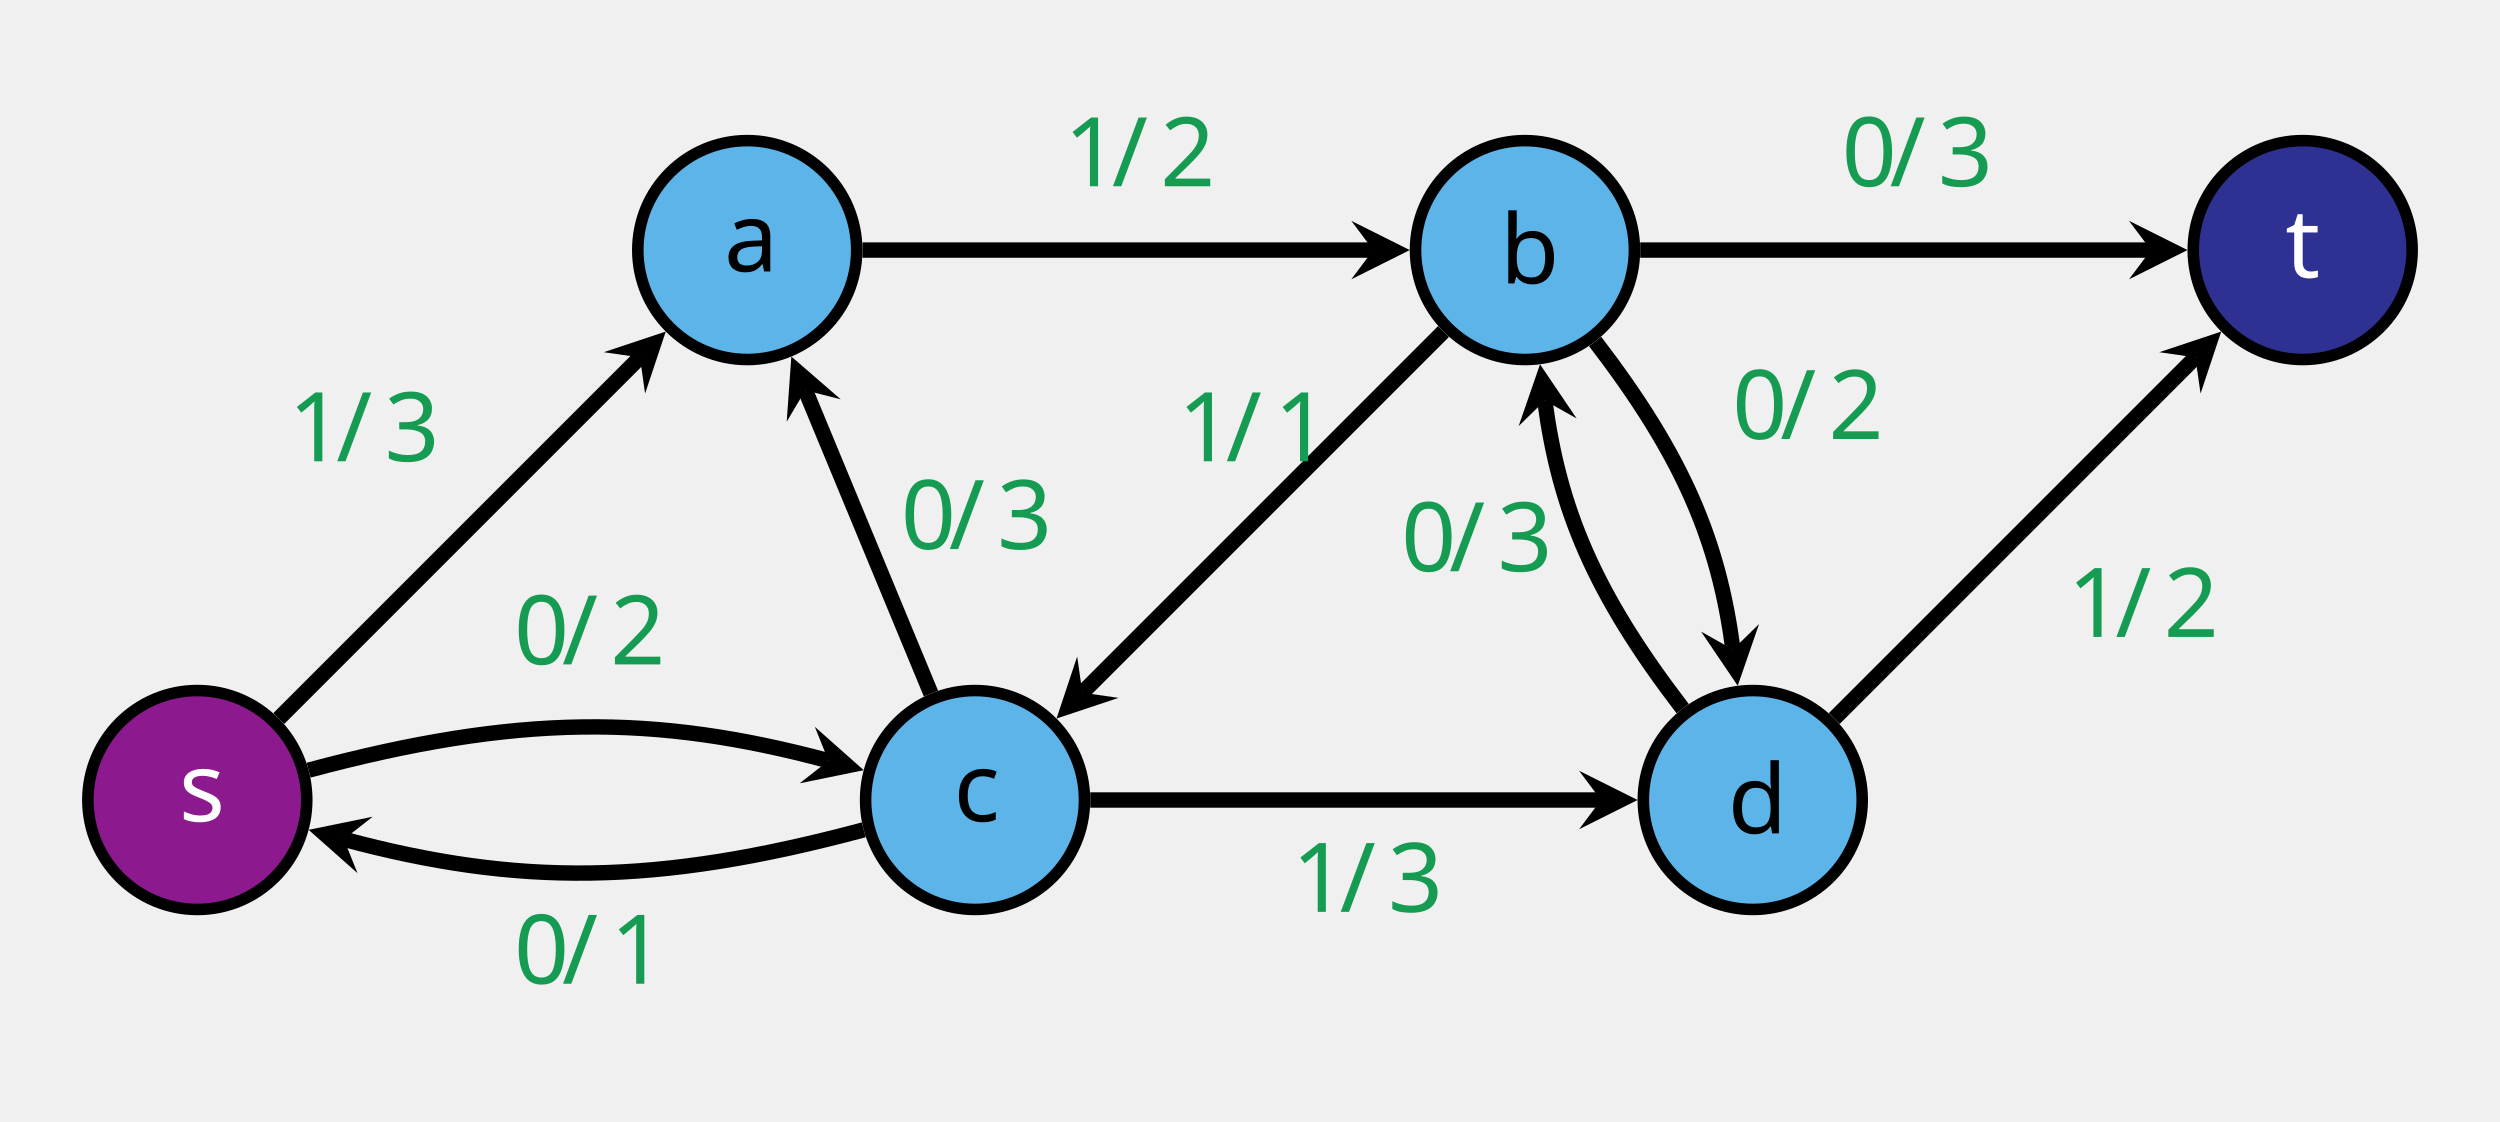
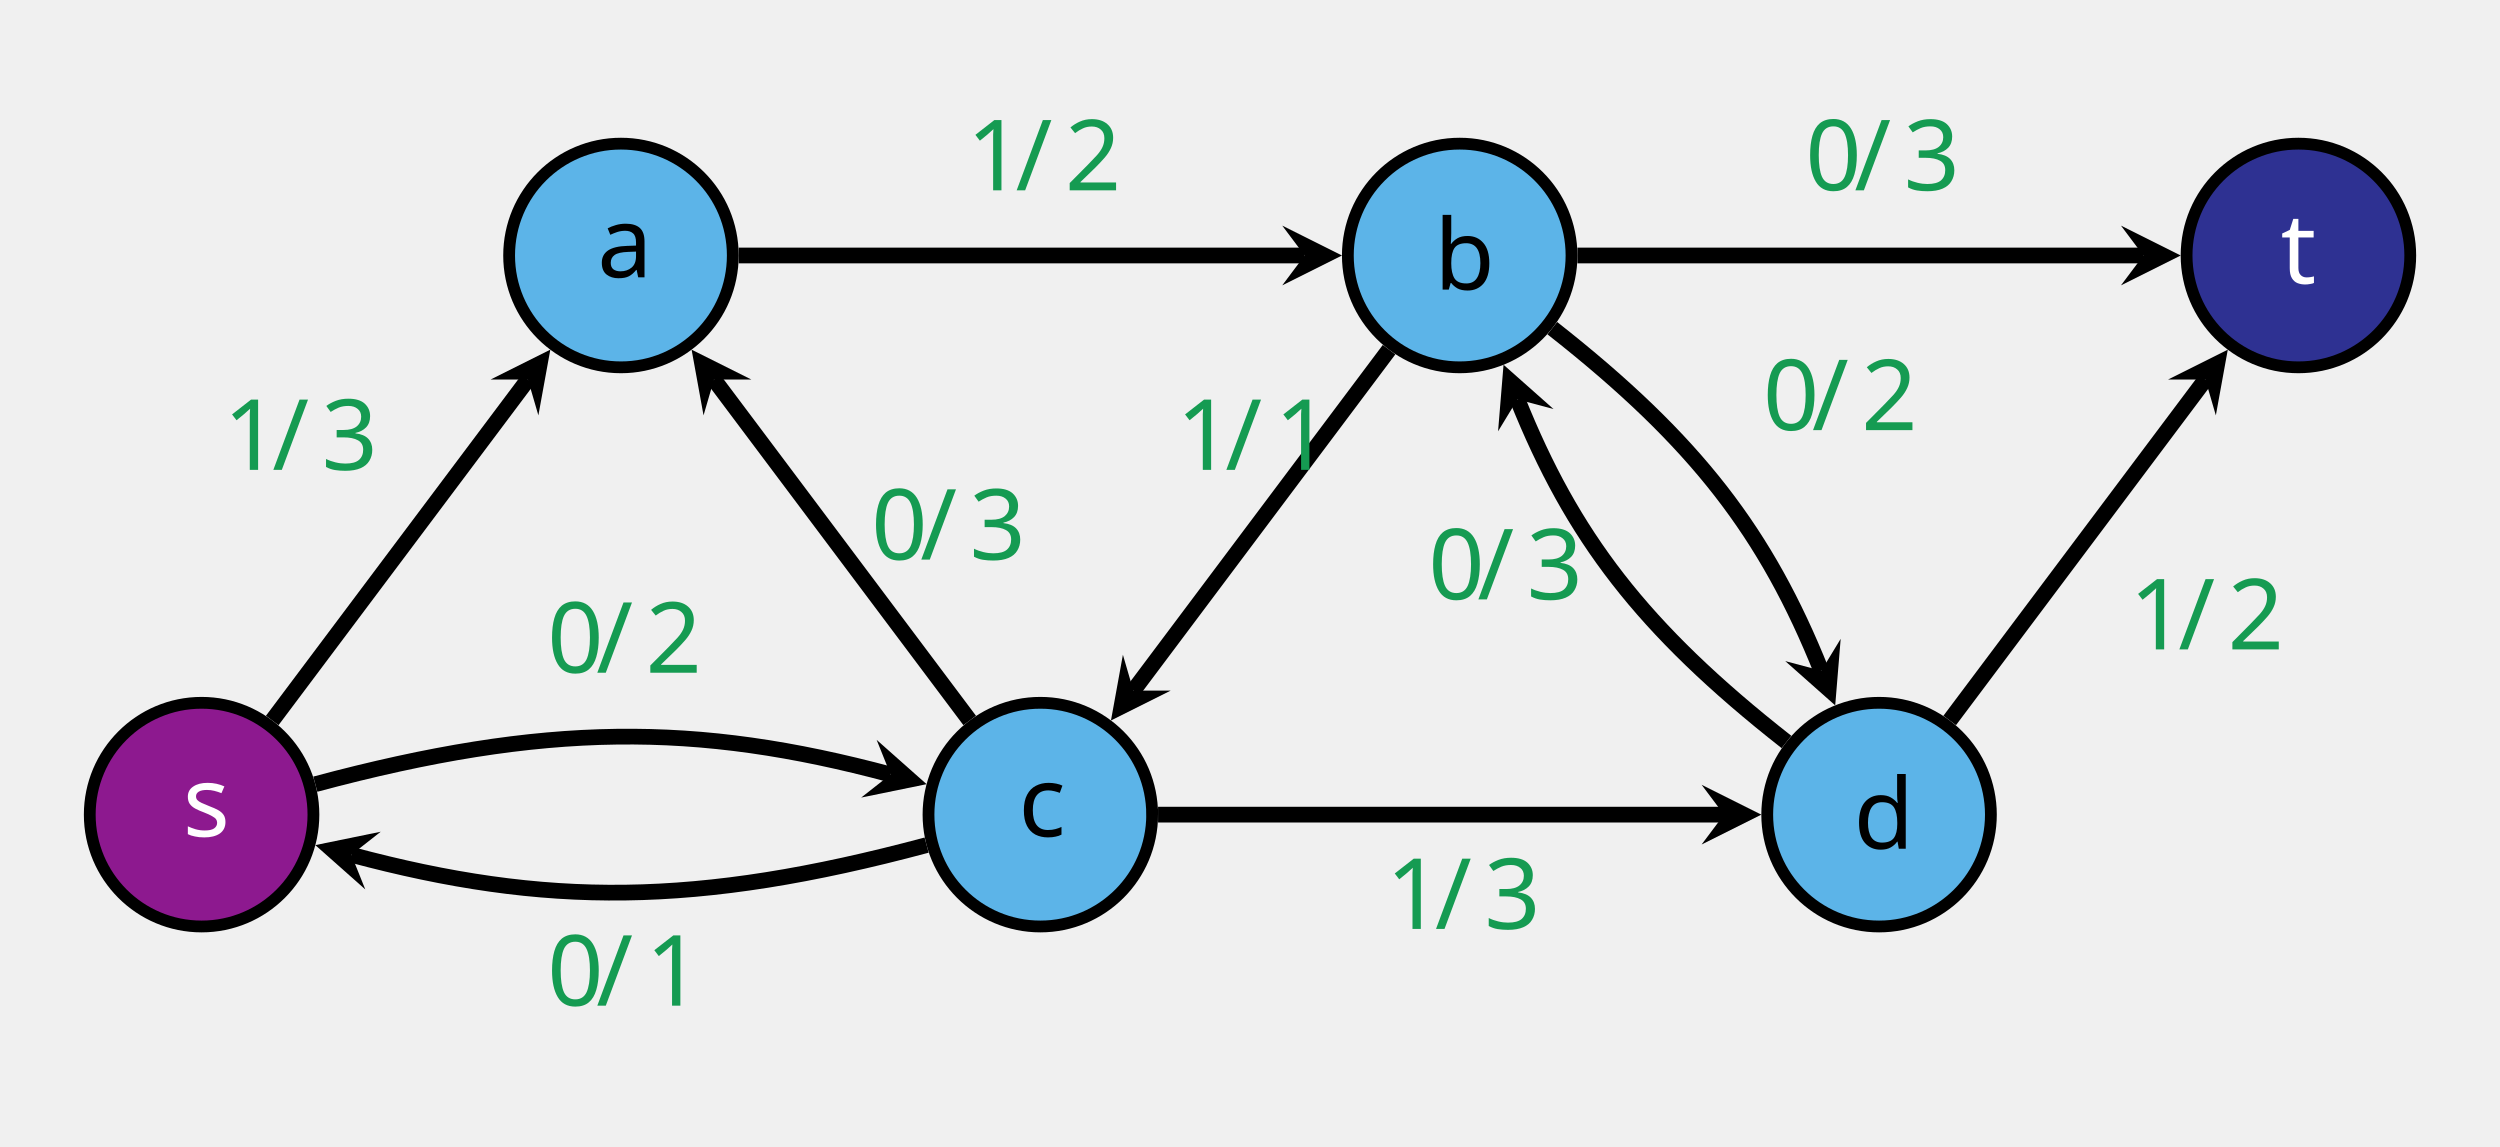
- <svg xmlns="http://www.w3.org/2000/svg" version="1.1" id="svg2" width="345.307" height="154.96" viewBox="0 0 345.307 154.96">
+ <svg xmlns="http://www.w3.org/2000/svg" version="1.1" id="svg2" width="337.972" height="155.044" viewBox="0 0 337.972 155.044">
  <defs id="defs6" />
-   <g id="g8" transform="matrix(1.333333,0,0,-1.333333,0,154.96)">
-     <g id="g10" transform="translate(77.409,90.315)">
+   <g id="g8" transform="matrix(1.333333,0,0,-1.333333,0,155.044)">
+     <g id="g10" transform="translate(20.44,33.685)">
      <g id="g12">
        <g id="g14">
          <g id="g16">
            <g id="g18">
-               <path d="M 11.339,0 C 11.339,6.262 6.262,11.339 0,11.339 -6.262,11.339 -11.339,6.262 -11.339,0 c 0,-6.262 5.076,-11.339 11.339,-11.339 6.262,0 11.339,5.076 11.339,11.339 z" style="fill:#5cb4e8;fill-opacity:1;fill-rule:nonzero;stroke:#000000;stroke-width:1.196;stroke-linecap:butt;stroke-linejoin:miter;stroke-miterlimit:10;stroke-dasharray:none;stroke-opacity:1" id="path20" />
-             </g>
-             <g id="g22" transform="translate(-2.394,-2.214)">
+               <path d="m 53.859,56.694 c 0,6.262 -5.076,11.339 -11.339,11.339 -6.262,0 -11.339,-5.076 -11.339,-11.339 0,-6.262 5.076,-11.339 11.339,-11.339 6.262,0 11.339,5.076 11.339,11.339 z" style="fill:#5cb4e8;fill-opacity:1;fill-rule:nonzero;stroke:#000000;stroke-width:1.196;stroke-linecap:butt;stroke-linejoin:miter;stroke-miterlimit:10;stroke-dasharray:none;stroke-opacity:1" id="path20" />
+             </g>
+             <g id="g22" transform="translate(40.126,54.479)">
              <g id="g24">
-                 <g id="g26" transform="translate(-75.015,-88.101)">
-                   <text xml:space="preserve" transform="matrix(1,0,0,-1,75.015,88.101)" style="font-variant:normal;font-weight:normal;font-size:9.963px;font-family:CMSS10;-inkscape-font-specification:CMSS10;writing-mode:lr-tb;fill:#000000;fill-opacity:1;fill-rule:nonzero;stroke:none" id="text30">
+                 <g id="g26" transform="translate(-60.566,-88.164)">
+                   <text xml:space="preserve" transform="matrix(1,0,0,-1,60.566,88.164)" style="font-variant:normal;font-weight:normal;font-size:9.963px;font-family:CMSS10;-inkscape-font-specification:CMSS10;writing-mode:lr-tb;fill:#000000;fill-opacity:1;fill-rule:nonzero;stroke:none" id="text30">
                    <tspan x="0" y="0" id="tspan28">a</tspan>
                  </text>
-                   <g id="g32" transform="translate(75.015,88.101)" />
-                 </g>
-               </g>
-               <g id="g34" transform="translate(2.394,2.214)" />
+                   <g id="g32" transform="translate(60.566,88.164)" />
+                 </g>
+               </g>
+               <g id="g34" transform="translate(-40.126,-54.479)" />
            </g>
          </g>
          <g id="g36">
            <g id="g38">
-               <path d="m 91.905,0 c 0,6.262 -5.076,11.339 -11.339,11.339 -6.262,0 -11.339,-5.076 -11.339,-11.339 0,-6.262 5.076,-11.339 11.339,-11.339 6.262,0 11.339,5.076 11.339,11.339 z" style="fill:#5cb4e8;fill-opacity:1;fill-rule:nonzero;stroke:#000000;stroke-width:1.196;stroke-linecap:butt;stroke-linejoin:miter;stroke-miterlimit:10;stroke-dasharray:none;stroke-opacity:1" id="path40" />
-             </g>
-             <g id="g42" transform="translate(77.992,-3.459)">
+               <path d="m 138.899,56.694 c 0,6.262 -5.076,11.339 -11.339,11.339 -6.262,0 -11.339,-5.076 -11.339,-11.339 0,-6.262 5.076,-11.339 11.339,-11.339 6.262,0 11.339,5.076 11.339,11.339 z" style="fill:#5cb4e8;fill-opacity:1;fill-rule:nonzero;stroke:#000000;stroke-width:1.196;stroke-linecap:butt;stroke-linejoin:miter;stroke-miterlimit:10;stroke-dasharray:none;stroke-opacity:1" id="path40" />
+             </g>
+             <g id="g42" transform="translate(124.986,53.234)">
              <g id="g44">
-                 <g id="g46" transform="translate(-155.401,-86.856)">
-                   <text xml:space="preserve" transform="matrix(1,0,0,-1,155.401,86.856)" style="font-variant:normal;font-weight:normal;font-size:9.963px;font-family:CMSS10;-inkscape-font-specification:CMSS10;writing-mode:lr-tb;fill:#000000;fill-opacity:1;fill-rule:nonzero;stroke:none" id="text50">
+                 <g id="g46" transform="translate(-145.426,-86.919)">
+                   <text xml:space="preserve" transform="matrix(1,0,0,-1,145.426,86.919)" style="font-variant:normal;font-weight:normal;font-size:9.963px;font-family:CMSS10;-inkscape-font-specification:CMSS10;writing-mode:lr-tb;fill:#000000;fill-opacity:1;fill-rule:nonzero;stroke:none" id="text50">
                    <tspan x="0" y="0" id="tspan48">b</tspan>
                  </text>
-                   <g id="g52" transform="translate(155.401,86.856)" />
-                 </g>
-               </g>
-               <g id="g54" transform="translate(-77.992,3.459)" />
+                   <g id="g52" transform="translate(145.426,86.919)" />
+                 </g>
+               </g>
+               <g id="g54" transform="translate(-124.986,-53.234)" />
            </g>
          </g>
          <g id="g56">
            <g id="g58">
-               <path d="m 172.472,0 c 0,6.262 -5.076,11.339 -11.339,11.339 -6.262,0 -11.339,-5.076 -11.339,-11.339 0,-6.262 5.076,-11.339 11.339,-11.339 6.262,0 11.339,5.076 11.339,11.339 z" style="fill:#2e3192;fill-opacity:1;fill-rule:nonzero;stroke:#000000;stroke-width:1.196;stroke-linecap:butt;stroke-linejoin:miter;stroke-miterlimit:10;stroke-dasharray:none;stroke-opacity:1" id="path60" />
-             </g>
-             <g id="g62" transform="translate(159.332,-2.846)">
+               <path d="m 223.94,56.694 c 0,6.262 -5.076,11.339 -11.339,11.339 -6.262,0 -11.339,-5.076 -11.339,-11.339 0,-6.262 5.076,-11.339 11.339,-11.339 6.262,0 11.339,5.076 11.339,11.339 z" style="fill:#2e3192;fill-opacity:1;fill-rule:nonzero;stroke:#000000;stroke-width:1.196;stroke-linecap:butt;stroke-linejoin:miter;stroke-miterlimit:10;stroke-dasharray:none;stroke-opacity:1" id="path60" />
+             </g>
+             <g id="g62" transform="translate(210.8,53.847)">
              <g id="g64">
-                 <g id="g66" transform="translate(-236.741,-87.469)">
-                   <text xml:space="preserve" transform="matrix(1,0,0,-1,236.741,87.469)" style="font-variant:normal;font-weight:normal;font-size:9.963px;font-family:CMSS10;-inkscape-font-specification:CMSS10;writing-mode:lr-tb;fill:#ffffff;fill-opacity:1;fill-rule:nonzero;stroke:none" id="text70">
+                 <g id="g66" transform="translate(-231.24,-87.532)">
+                   <text xml:space="preserve" transform="matrix(1,0,0,-1,231.24,87.532)" style="font-variant:normal;font-weight:normal;font-size:9.963px;font-family:CMSS10;-inkscape-font-specification:CMSS10;writing-mode:lr-tb;fill:#ffffff;fill-opacity:1;fill-rule:nonzero;stroke:none" id="text70">
                    <tspan x="0" y="0" id="tspan68">t</tspan>
                  </text>
-                   <g id="g72" transform="translate(236.741,87.469)" />
-                 </g>
-               </g>
-               <g id="g74" transform="translate(-159.332,2.846)" />
+                   <g id="g72" transform="translate(231.24,87.532)" />
+                 </g>
+               </g>
+               <g id="g74" transform="translate(-210.8,-53.847)" />
            </g>
          </g>
          <g id="g76">
            <g id="g78">
-               <path d="m -45.63,-56.969 c 0,6.262 -5.076,11.339 -11.339,11.339 -6.262,0 -11.339,-5.076 -11.339,-11.339 0,-6.262 5.076,-11.339 11.339,-11.339 6.262,0 11.339,5.076 11.339,11.339 z" style="fill:#8d198f;fill-opacity:1;fill-rule:nonzero;stroke:#000000;stroke-width:1.196;stroke-linecap:butt;stroke-linejoin:miter;stroke-miterlimit:10;stroke-dasharray:none;stroke-opacity:1" id="path80" />
-             </g>
-             <g id="g82" transform="translate(-58.878,-59.182)">
+               <path d="M 11.339,0 C 11.339,6.262 6.262,11.339 0,11.339 -6.262,11.339 -11.339,6.262 -11.339,0 c 0,-6.262 5.076,-11.339 11.339,-11.339 6.262,0 11.339,5.076 11.339,11.339 z" style="fill:#8d198f;fill-opacity:1;fill-rule:nonzero;stroke:#000000;stroke-width:1.196;stroke-linecap:butt;stroke-linejoin:miter;stroke-miterlimit:10;stroke-dasharray:none;stroke-opacity:1" id="path80" />
+             </g>
+             <g id="g82" transform="translate(-1.909,-2.214)">
              <g id="g84">
-                 <g id="g86" transform="translate(-18.531,-31.133)">
-                   <text xml:space="preserve" transform="matrix(1,0,0,-1,18.531,31.133)" style="font-variant:normal;font-weight:normal;font-size:9.963px;font-family:CMSS10;-inkscape-font-specification:CMSS10;writing-mode:lr-tb;fill:#ffffff;fill-opacity:1;fill-rule:nonzero;stroke:none" id="text90">
+                 <g id="g86" transform="translate(-18.531,-31.471)">
+                   <text xml:space="preserve" transform="matrix(1,0,0,-1,18.531,31.471)" style="font-variant:normal;font-weight:normal;font-size:9.963px;font-family:CMSS10;-inkscape-font-specification:CMSS10;writing-mode:lr-tb;fill:#ffffff;fill-opacity:1;fill-rule:nonzero;stroke:none" id="text90">
                    <tspan x="0" y="0" id="tspan88">s</tspan>
                  </text>
-                   <g id="g92" transform="translate(18.531,31.133)" />
-                 </g>
-               </g>
-               <g id="g94" transform="translate(58.878,59.182)" />
+                   <g id="g92" transform="translate(18.531,31.471)" />
+                 </g>
+               </g>
+               <g id="g94" transform="translate(1.909,2.214)" />
            </g>
          </g>
          <g id="g96">
            <g id="g98">
-               <path d="m 34.936,-56.969 c 0,6.262 -5.076,11.339 -11.339,11.339 -6.262,0 -11.339,-5.076 -11.339,-11.339 0,-6.262 5.076,-11.339 11.339,-11.339 6.262,0 11.339,5.076 11.339,11.339 z" style="fill:#5cb4e8;fill-opacity:1;fill-rule:nonzero;stroke:#000000;stroke-width:1.196;stroke-linecap:butt;stroke-linejoin:miter;stroke-miterlimit:10;stroke-dasharray:none;stroke-opacity:1" id="path100" />
-             </g>
-             <g id="g102" transform="translate(21.383,-59.182)">
+               <path d="m 96.379,0 c 0,6.262 -5.076,11.339 -11.339,11.339 C 78.778,11.339 73.702,6.262 73.702,0 c 0,-6.262 5.076,-11.339 11.339,-11.339 6.262,0 11.339,5.076 11.339,11.339 z" style="fill:#5cb4e8;fill-opacity:1;fill-rule:nonzero;stroke:#000000;stroke-width:1.196;stroke-linecap:butt;stroke-linejoin:miter;stroke-miterlimit:10;stroke-dasharray:none;stroke-opacity:1" id="path100" />
+             </g>
+             <g id="g102" transform="translate(82.826,-2.214)">
              <g id="g104">
-                 <g id="g106" transform="translate(-98.792,-31.133)">
-                   <text xml:space="preserve" transform="matrix(1,0,0,-1,98.792,31.133)" style="font-variant:normal;font-weight:normal;font-size:9.963px;font-family:CMSS10;-inkscape-font-specification:CMSS10;writing-mode:lr-tb;fill:#000000;fill-opacity:1;fill-rule:nonzero;stroke:none" id="text110">
+                 <g id="g106" transform="translate(-103.266,-31.471)">
+                   <text xml:space="preserve" transform="matrix(1,0,0,-1,103.266,31.471)" style="font-variant:normal;font-weight:normal;font-size:9.963px;font-family:CMSS10;-inkscape-font-specification:CMSS10;writing-mode:lr-tb;fill:#000000;fill-opacity:1;fill-rule:nonzero;stroke:none" id="text110">
                    <tspan x="0" y="0" id="tspan108">c</tspan>
                  </text>
-                   <g id="g112" transform="translate(98.792,31.133)" />
-                 </g>
-               </g>
-               <g id="g114" transform="translate(-21.383,59.182)" />
+                   <g id="g112" transform="translate(103.266,31.471)" />
+                 </g>
+               </g>
+               <g id="g114" transform="translate(-82.826,2.214)" />
            </g>
          </g>
          <g id="g116">
            <g id="g118">
-               <path d="m 115.503,-56.969 c 0,6.262 -5.076,11.339 -11.339,11.339 -6.262,0 -11.339,-5.076 -11.339,-11.339 0,-6.262 5.076,-11.339 11.339,-11.339 6.262,0 11.339,5.076 11.339,11.339 z" style="fill:#5cb4e8;fill-opacity:1;fill-rule:nonzero;stroke:#000000;stroke-width:1.196;stroke-linecap:butt;stroke-linejoin:miter;stroke-miterlimit:10;stroke-dasharray:none;stroke-opacity:1" id="path120" />
-             </g>
-             <g id="g122" transform="translate(101.589,-60.427)">
+               <path d="m 181.42,0 c 0,6.262 -5.076,11.339 -11.339,11.339 -6.262,0 -11.339,-5.076 -11.339,-11.339 0,-6.262 5.076,-11.339 11.339,-11.339 6.262,0 11.339,5.076 11.339,11.339 z" style="fill:#5cb4e8;fill-opacity:1;fill-rule:nonzero;stroke:#000000;stroke-width:1.196;stroke-linecap:butt;stroke-linejoin:miter;stroke-miterlimit:10;stroke-dasharray:none;stroke-opacity:1" id="path120" />
+             </g>
+             <g id="g122" transform="translate(167.505,-3.459)">
              <g id="g124">
-                 <g id="g126" transform="translate(-178.998,-29.888)">
-                   <text xml:space="preserve" transform="matrix(1,0,0,-1,178.998,29.888)" style="font-variant:normal;font-weight:normal;font-size:9.963px;font-family:CMSS10;-inkscape-font-specification:CMSS10;writing-mode:lr-tb;fill:#000000;fill-opacity:1;fill-rule:nonzero;stroke:none" id="text130">
+                 <g id="g126" transform="translate(-187.945,-30.226)">
+                   <text xml:space="preserve" transform="matrix(1,0,0,-1,187.945,30.226)" style="font-variant:normal;font-weight:normal;font-size:9.963px;font-family:CMSS10;-inkscape-font-specification:CMSS10;writing-mode:lr-tb;fill:#000000;fill-opacity:1;fill-rule:nonzero;stroke:none" id="text130">
                    <tspan x="0" y="0" id="tspan128">d</tspan>
                  </text>
-                   <g id="g132" transform="translate(178.998,29.888)" />
-                 </g>
-               </g>
-               <g id="g134" transform="translate(-101.589,60.427)" />
+                   <g id="g132" transform="translate(187.945,30.226)" />
+                 </g>
+               </g>
+               <g id="g134" transform="translate(-167.505,3.459)" />
            </g>
          </g>
          <g id="g136">
            <g id="g138">
-               <path d="m -48.529,-48.529 37.411,37.411" style="fill:none;stroke:#000000;stroke-width:1.594;stroke-linecap:butt;stroke-linejoin:miter;stroke-miterlimit:10;stroke-dasharray:none;stroke-opacity:1" id="path140" />
-               <g id="g142" transform="matrix(0.7071,0.7071,-0.7071,0.7071,-11.11736,-11.11736)">
+               <path d="M 7.162,9.549 33.087,44.116" style="fill:none;stroke:#000000;stroke-width:1.594;stroke-linecap:butt;stroke-linejoin:miter;stroke-miterlimit:10;stroke-dasharray:none;stroke-opacity:1" id="path140" />
+               <g id="g142" transform="matrix(0.59999,0.79997,-0.79997,0.59999,33.08698,44.11621)">
                <g id="g144">
                  <path d="M 3.786,0 -2.271,3.029 0,0 -2.271,-3.029" style="fill:#000000;fill-opacity:1;fill-rule:nonzero;stroke:none" id="path146" />
                </g>
              </g>
              <g id="g148">
-                 <g id="g150" transform="translate(-47.546,-21.876)">
+                 <g id="g150" transform="translate(2.199,34.955)">
                  <g id="g152">
-                     <g id="g154" transform="translate(-29.863,-68.439)">
-                       <text xml:space="preserve" transform="matrix(1,0,0,-1,29.863,68.439)" style="font-variant:normal;font-weight:normal;font-size:9.963px;font-family:CMSS10;-inkscape-font-specification:CMSS10;writing-mode:lr-tb;fill:#159b52;fill-opacity:1;fill-rule:nonzero;stroke:none" id="text162">
+                     <g id="g154" transform="translate(-22.639,-68.64)">
+                       <text xml:space="preserve" transform="matrix(1,0,0,-1,22.639,68.64)" style="font-variant:normal;font-weight:normal;font-size:9.963px;font-family:CMSS10;-inkscape-font-specification:CMSS10;writing-mode:lr-tb;fill:#159b52;fill-opacity:1;fill-rule:nonzero;stroke:none" id="text162">
                        <tspan x="0" y="0" id="tspan156">1</tspan>
                        <tspan x="4.981" y="0" id="tspan158">/</tspan>
                        <tspan x="9.963" y="0" id="tspan160">3</tspan>
                      </text>
-                       <g id="g164" transform="translate(29.863,68.439)" />
-                     </g>
-                   </g>
-                   <g id="g166" transform="translate(47.546,21.876)" />
+                       <g id="g164" transform="translate(22.639,68.64)" />
+                     </g>
+                   </g>
+                   <g id="g166" transform="translate(-2.199,-34.955)" />
                </g>
              </g>
            </g>
          </g>
          <g id="g168">
            <g id="g170">
-               <path d="m -45.439,-53.88 c 21.662,5.804 35.845,5.804 53.85,0.98" style="fill:none;stroke:#000000;stroke-width:1.594;stroke-linecap:butt;stroke-linejoin:miter;stroke-miterlimit:10;stroke-dasharray:none;stroke-opacity:1" id="path172" />
-               <g id="g174" transform="matrix(0.96593,-0.25879,0.25879,0.96593,8.41077,-52.90045)">
+               <path d="m 11.53,3.089 c 23.347,6.256 38.634,6.256 58.324,0.98" style="fill:none;stroke:#000000;stroke-width:1.594;stroke-linecap:butt;stroke-linejoin:miter;stroke-miterlimit:10;stroke-dasharray:none;stroke-opacity:1" id="path172" />
+               <g id="g174" transform="matrix(0.96593,-0.25879,0.25879,0.96593,69.85382,4.06876)">
                <g id="g176">
                  <path d="M 3.786,0 -2.271,3.029 0,0 -2.271,-3.029" style="fill:#000000;fill-opacity:1;fill-rule:nonzero;stroke:none" id="path178" />
                </g>
              </g>
              <g id="g180">
-                 <g id="g182" transform="translate(-24.158,-42.918)">
+                 <g id="g182" transform="translate(35.048,14.389)">
                  <g id="g184">
-                     <g id="g186" transform="translate(-53.251,-47.397)">
-                       <text xml:space="preserve" transform="matrix(1,0,0,-1,53.251,47.397)" style="font-variant:normal;font-weight:normal;font-size:9.963px;font-family:CMSS10;-inkscape-font-specification:CMSS10;writing-mode:lr-tb;fill:#159b52;fill-opacity:1;fill-rule:nonzero;stroke:none" id="text194">
+                     <g id="g186" transform="translate(-55.488,-48.074)">
+                       <text xml:space="preserve" transform="matrix(1,0,0,-1,55.488,48.074)" style="font-variant:normal;font-weight:normal;font-size:9.963px;font-family:CMSS10;-inkscape-font-specification:CMSS10;writing-mode:lr-tb;fill:#159b52;fill-opacity:1;fill-rule:nonzero;stroke:none" id="text194">
                        <tspan x="0" y="0" id="tspan188">0</tspan>
                        <tspan x="4.981" y="0" id="tspan190">/</tspan>
                        <tspan x="9.963" y="0" id="tspan192">2</tspan>
                      </text>
-                       <g id="g196" transform="translate(53.251,47.397)" />
-                     </g>
-                   </g>
-                   <g id="g198" transform="translate(24.158,42.918)" />
+                       <g id="g196" transform="translate(55.488,48.074)" />
+                     </g>
+                   </g>
+                   <g id="g198" transform="translate(-35.048,-14.389)" />
                </g>
              </g>
            </g>
          </g>
          <g id="g200">
            <g id="g202">
-               <path d="m 12.068,-60.058 c -21.662,-5.804 -35.845,-5.804 -53.85,-0.98" style="fill:none;stroke:#000000;stroke-width:1.594;stroke-linecap:butt;stroke-linejoin:miter;stroke-miterlimit:10;stroke-dasharray:none;stroke-opacity:1" id="path204" />
-               <g id="g206" transform="matrix(-0.96593,0.25879,-0.25879,-0.96593,-41.78261,-61.03798)">
+               <path d="M 73.511,-3.089 C 50.163,-9.345 34.877,-9.345 15.187,-4.069" style="fill:none;stroke:#000000;stroke-width:1.594;stroke-linecap:butt;stroke-linejoin:miter;stroke-miterlimit:10;stroke-dasharray:none;stroke-opacity:1" id="path204" />
+               <g id="g206" transform="matrix(-0.96593,0.25879,-0.25879,-0.96593,15.18658,-4.06876)">
                <g id="g208">
                  <path d="M 3.786,0 -2.271,3.029 0,0 -2.271,-3.029" style="fill:#000000;fill-opacity:1;fill-rule:nonzero;stroke:none" id="path210" />
                </g>
              </g>
              <g id="g212">
-                 <g id="g214" transform="translate(-24.158,-76)">
+                 <g id="g214" transform="translate(35.048,-19.37)">
                  <g id="g216">
-                     <g id="g218" transform="translate(-53.251,-14.315)">
-                       <text xml:space="preserve" transform="matrix(1,0,0,-1,53.251,14.315)" style="font-variant:normal;font-weight:normal;font-size:9.963px;font-family:CMSS10;-inkscape-font-specification:CMSS10;writing-mode:lr-tb;fill:#159b52;fill-opacity:1;fill-rule:nonzero;stroke:none" id="text226">
+                     <g id="g218" transform="translate(-55.488,-14.315)">
+                       <text xml:space="preserve" transform="matrix(1,0,0,-1,55.488,14.315)" style="font-variant:normal;font-weight:normal;font-size:9.963px;font-family:CMSS10;-inkscape-font-specification:CMSS10;writing-mode:lr-tb;fill:#159b52;fill-opacity:1;fill-rule:nonzero;stroke:none" id="text226">
                        <tspan x="0" y="0" id="tspan220">0</tspan>
                        <tspan x="4.981" y="0" id="tspan222">/</tspan>
                        <tspan x="9.963" y="0" id="tspan224">1</tspan>
                      </text>
-                       <g id="g228" transform="translate(53.251,14.315)" />
-                     </g>
-                   </g>
-                   <g id="g230" transform="translate(24.158,76)" />
+                       <g id="g228" transform="translate(55.488,14.315)" />
+                     </g>
+                   </g>
+                   <g id="g230" transform="translate(-35.048,19.37)" />
                </g>
              </g>
            </g>
          </g>
          <g id="g232">
            <g id="g234">
-               <path d="M 19.03,-45.942 6.016,-14.525" style="fill:none;stroke:#000000;stroke-width:1.594;stroke-linecap:butt;stroke-linejoin:miter;stroke-miterlimit:10;stroke-dasharray:none;stroke-opacity:1" id="path236" />
-               <g id="g238" transform="matrix(-0.38266,0.92383,-0.92383,-0.38266,6.01628,-14.52467)">
+               <path d="M 77.879,9.549 51.953,44.116" style="fill:none;stroke:#000000;stroke-width:1.594;stroke-linecap:butt;stroke-linejoin:miter;stroke-miterlimit:10;stroke-dasharray:none;stroke-opacity:1" id="path236" />
+               <g id="g238" transform="matrix(-0.59999,0.79997,-0.79997,-0.59999,51.95341,44.11621)">
                <g id="g240">
                  <path d="M 3.786,0 -2.271,3.029 0,0 -2.271,-3.029" style="fill:#000000;fill-opacity:1;fill-rule:nonzero;stroke:none" id="path242" />
                </g>
              </g>
              <g id="g244">
-                 <g id="g246" transform="translate(15.916,-30.975)">
+                 <g id="g246" transform="translate(67.897,25.856)">
                  <g id="g248">
-                     <g id="g250" transform="translate(-93.325,-59.34)">
-                       <text xml:space="preserve" transform="matrix(1,0,0,-1,93.325,59.34)" style="font-variant:normal;font-weight:normal;font-size:9.963px;font-family:CMSS10;-inkscape-font-specification:CMSS10;writing-mode:lr-tb;fill:#159b52;fill-opacity:1;fill-rule:nonzero;stroke:none" id="text258">
+                     <g id="g250" transform="translate(-88.337,-59.541)">
+                       <text xml:space="preserve" transform="matrix(1,0,0,-1,88.337,59.541)" style="font-variant:normal;font-weight:normal;font-size:9.963px;font-family:CMSS10;-inkscape-font-specification:CMSS10;writing-mode:lr-tb;fill:#159b52;fill-opacity:1;fill-rule:nonzero;stroke:none" id="text258">
                        <tspan x="0" y="0" id="tspan252">0</tspan>
                        <tspan x="4.981" y="0" id="tspan254">/</tspan>
                        <tspan x="9.963" y="0" id="tspan256">3</tspan>
                      </text>
-                       <g id="g260" transform="translate(93.325,59.34)" />
-                     </g>
-                   </g>
-                   <g id="g262" transform="translate(-15.916,30.975)" />
+                       <g id="g260" transform="translate(88.337,59.541)" />
+                     </g>
+                   </g>
+                   <g id="g262" transform="translate(-67.897,-25.856)" />
                </g>
              </g>
            </g>
          </g>
          <g id="g264">
            <g id="g266">
-               <path d="M 11.936,0 H 64.844" style="fill:none;stroke:#000000;stroke-width:1.594;stroke-linecap:butt;stroke-linejoin:miter;stroke-miterlimit:10;stroke-dasharray:none;stroke-opacity:1" id="path268" />
-               <g id="g270" transform="translate(64.84427)">
+               <path d="m 54.457,56.694 h 57.382" style="fill:none;stroke:#000000;stroke-width:1.594;stroke-linecap:butt;stroke-linejoin:miter;stroke-miterlimit:10;stroke-dasharray:none;stroke-opacity:1" id="path268" />
+               <g id="g270" transform="translate(111.8383,56.69362)">
                <g id="g272">
                  <path d="M 3.786,0 -2.271,3.029 0,0 -2.271,-3.029" style="fill:#000000;fill-opacity:1;fill-rule:nonzero;stroke:none" id="path274" />
                </g>
              </g>
              <g id="g276">
-                 <g id="g278" transform="translate(32.811,6.608)">
+                 <g id="g278" transform="translate(77.568,63.301)">
                  <g id="g280">
-                     <g id="g282" transform="translate(-110.22,-96.923)">
-                       <text xml:space="preserve" transform="matrix(1,0,0,-1,110.22,96.923)" style="font-variant:normal;font-weight:normal;font-size:9.963px;font-family:CMSS10;-inkscape-font-specification:CMSS10;writing-mode:lr-tb;fill:#159b52;fill-opacity:1;fill-rule:nonzero;stroke:none" id="text290">
+                     <g id="g282" transform="translate(-98.008,-96.986)">
+                       <text xml:space="preserve" transform="matrix(1,0,0,-1,98.008,96.986)" style="font-variant:normal;font-weight:normal;font-size:9.963px;font-family:CMSS10;-inkscape-font-specification:CMSS10;writing-mode:lr-tb;fill:#159b52;fill-opacity:1;fill-rule:nonzero;stroke:none" id="text290">
                        <tspan x="0" y="0" id="tspan284">1</tspan>
                        <tspan x="4.981" y="0" id="tspan286">/</tspan>
                        <tspan x="9.963" y="0" id="tspan288">2</tspan>
                      </text>
-                       <g id="g292" transform="translate(110.22,96.923)" />
-                     </g>
-                   </g>
-                   <g id="g294" transform="translate(-32.811,-6.608)" />
+                       <g id="g292" transform="translate(98.008,96.986)" />
+                     </g>
+                   </g>
+                   <g id="g294" transform="translate(-77.568,-63.301)" />
                </g>
              </g>
            </g>
          </g>
          <g id="g296">
            <g id="g298">
-               <path d="M 72.126,-8.44 34.715,-45.852" style="fill:none;stroke:#000000;stroke-width:1.594;stroke-linecap:butt;stroke-linejoin:miter;stroke-miterlimit:10;stroke-dasharray:none;stroke-opacity:1" id="path300" />
-               <g id="g302" transform="matrix(-0.7071,-0.7071,0.7071,-0.7071,34.7147,-45.85185)">
+               <path d="M 120.399,47.145 94.474,12.577" style="fill:none;stroke:#000000;stroke-width:1.594;stroke-linecap:butt;stroke-linejoin:miter;stroke-miterlimit:10;stroke-dasharray:none;stroke-opacity:1" id="path300" />
+               <g id="g302" transform="matrix(-0.59999,-0.79997,0.79997,-0.59999,94.47365,12.5774)">
                <g id="g304">
                  <path d="M 3.786,0 -2.271,3.029 0,0 -2.271,-3.029" style="fill:#000000;fill-opacity:1;fill-rule:nonzero;stroke:none" id="path306" />
                </g>
              </g>
              <g id="g308">
-                 <g id="g310" transform="translate(44.609,-21.876)">
+                 <g id="g310" transform="translate(98.827,34.955)">
                  <g id="g312">
-                     <g id="g314" transform="translate(-122.018,-68.439)">
-                       <text xml:space="preserve" transform="matrix(1,0,0,-1,122.018,68.439)" style="font-variant:normal;font-weight:normal;font-size:9.963px;font-family:CMSS10;-inkscape-font-specification:CMSS10;writing-mode:lr-tb;fill:#159b52;fill-opacity:1;fill-rule:nonzero;stroke:none" id="text322">
+                     <g id="g314" transform="translate(-119.267,-68.64)">
+                       <text xml:space="preserve" transform="matrix(1,0,0,-1,119.267,68.64)" style="font-variant:normal;font-weight:normal;font-size:9.963px;font-family:CMSS10;-inkscape-font-specification:CMSS10;writing-mode:lr-tb;fill:#159b52;fill-opacity:1;fill-rule:nonzero;stroke:none" id="text322">
                        <tspan x="0" y="0" id="tspan316">1</tspan>
                        <tspan x="4.981" y="0" id="tspan318">/</tspan>
                        <tspan x="9.963" y="0" id="tspan320">1</tspan>
                      </text>
-                       <g id="g324" transform="translate(122.018,68.439)" />
-                     </g>
-                   </g>
-                   <g id="g326" transform="translate(-44.609,21.876)" />
+                       <g id="g324" transform="translate(119.267,68.64)" />
+                     </g>
+                   </g>
+                   <g id="g326" transform="translate(-98.827,-34.955)" />
                </g>
              </g>
            </g>
          </g>
          <g id="g328">
            <g id="g330">
-               <path d="M 35.534,-56.969 H 88.442" style="fill:none;stroke:#000000;stroke-width:1.594;stroke-linecap:butt;stroke-linejoin:miter;stroke-miterlimit:10;stroke-dasharray:none;stroke-opacity:1" id="path332" />
-               <g id="g334" transform="translate(88.44164,-56.96921)">
+               <path d="m 96.977,0 h 57.382" style="fill:none;stroke:#000000;stroke-width:1.594;stroke-linecap:butt;stroke-linejoin:miter;stroke-miterlimit:10;stroke-dasharray:none;stroke-opacity:1" id="path332" />
+               <g id="g334" transform="translate(154.3586)">
                <g id="g336">
                  <path d="M 3.786,0 -2.271,3.029 0,0 -2.271,-3.029" style="fill:#000000;fill-opacity:1;fill-rule:nonzero;stroke:none" id="path338" />
                </g>
              </g>
              <g id="g340">
-                 <g id="g342" transform="translate(56.408,-68.558)">
+                 <g id="g342" transform="translate(120.087,-11.589)">
                  <g id="g344">
-                     <g id="g346" transform="translate(-133.817,-21.757)">
-                       <text xml:space="preserve" transform="matrix(1,0,0,-1,133.817,21.757)" style="font-variant:normal;font-weight:normal;font-size:9.963px;font-family:CMSS10;-inkscape-font-specification:CMSS10;writing-mode:lr-tb;fill:#159b52;fill-opacity:1;fill-rule:nonzero;stroke:none" id="text354">
+                     <g id="g346" transform="translate(-140.527,-22.096)">
+                       <text xml:space="preserve" transform="matrix(1,0,0,-1,140.527,22.096)" style="font-variant:normal;font-weight:normal;font-size:9.963px;font-family:CMSS10;-inkscape-font-specification:CMSS10;writing-mode:lr-tb;fill:#159b52;fill-opacity:1;fill-rule:nonzero;stroke:none" id="text354">
                        <tspan x="0" y="0" id="tspan348">1</tspan>
                        <tspan x="4.981" y="0" id="tspan350">/</tspan>
                        <tspan x="9.963" y="0" id="tspan352">3</tspan>
                      </text>
-                       <g id="g356" transform="translate(133.817,21.757)" />
-                     </g>
-                   </g>
-                   <g id="g358" transform="translate(-56.408,68.558)" />
+                       <g id="g356" transform="translate(140.527,22.096)" />
+                     </g>
+                   </g>
+                   <g id="g358" transform="translate(-120.087,11.589)" />
                </g>
              </g>
            </g>
          </g>
          <g id="g360">
            <g id="g362">
-               <path d="m 96.898,-47.5 c -9.181,11.965 -12.805,20.713 -14.28,31.913" style="fill:none;stroke:#000000;stroke-width:1.594;stroke-linecap:butt;stroke-linejoin:miter;stroke-miterlimit:10;stroke-dasharray:none;stroke-opacity:1" id="path364" />
-               <g id="g366" transform="matrix(-0.13051,0.9914,-0.9914,-0.13051,82.61845,-15.58696)">
+               <path d="m 160.692,7.37 c -14.708,11.545 -21.72,20.894 -27.275,34.733" style="fill:none;stroke:#000000;stroke-width:1.594;stroke-linecap:butt;stroke-linejoin:miter;stroke-miterlimit:10;stroke-dasharray:none;stroke-opacity:1" id="path364" />
+               <g id="g366" transform="matrix(-0.3725,0.928,-0.928,-0.3725,133.4168,42.10324)">
                <g id="g368">
                  <path d="M 3.786,0 -2.271,3.029 0,0 -2.271,-3.029" style="fill:#000000;fill-opacity:1;fill-rule:nonzero;stroke:none" id="path370" />
                </g>
              </g>
              <g id="g372">
-                 <g id="g374" transform="translate(67.744,-33.277)">
+                 <g id="g374" transform="translate(124.382,21.825)">
                  <g id="g376">
-                     <g id="g378" transform="translate(-145.153,-57.038)">
-                       <text xml:space="preserve" transform="matrix(1,0,0,-1,145.153,57.038)" style="font-variant:normal;font-weight:normal;font-size:9.963px;font-family:CMSS10;-inkscape-font-specification:CMSS10;writing-mode:lr-tb;fill:#159b52;fill-opacity:1;fill-rule:nonzero;stroke:none" id="text386">
+                     <g id="g378" transform="translate(-144.822,-55.51)">
+                       <text xml:space="preserve" transform="matrix(1,0,0,-1,144.822,55.51)" style="font-variant:normal;font-weight:normal;font-size:9.963px;font-family:CMSS10;-inkscape-font-specification:CMSS10;writing-mode:lr-tb;fill:#159b52;fill-opacity:1;fill-rule:nonzero;stroke:none" id="text386">
                        <tspan x="0" y="0" id="tspan380">0</tspan>
                        <tspan x="4.981" y="0" id="tspan382">/</tspan>
                        <tspan x="9.963" y="0" id="tspan384">3</tspan>
                      </text>
-                       <g id="g388" transform="translate(145.153,57.038)" />
-                     </g>
-                   </g>
-                   <g id="g390" transform="translate(-67.744,33.277)" />
+                       <g id="g388" transform="translate(144.822,55.51)" />
+                     </g>
+                   </g>
+                   <g id="g390" transform="translate(-124.382,-21.825)" />
                </g>
              </g>
            </g>
          </g>
          <g id="g392">
            <g id="g394">
-               <path d="m 87.833,-9.469 c 9.181,-11.965 12.805,-20.713 14.28,-31.913" style="fill:none;stroke:#000000;stroke-width:1.594;stroke-linecap:butt;stroke-linejoin:miter;stroke-miterlimit:10;stroke-dasharray:none;stroke-opacity:1" id="path396" />
-               <g id="g398" transform="matrix(0.13051,-0.9914,0.9914,0.13051,102.112,-41.38223)">
+               <path d="m 136.95,49.324 c 14.708,-11.545 21.72,-20.894 27.275,-34.733" style="fill:none;stroke:#000000;stroke-width:1.594;stroke-linecap:butt;stroke-linejoin:miter;stroke-miterlimit:10;stroke-dasharray:none;stroke-opacity:1" id="path396" />
+               <g id="g398" transform="matrix(0.3725,-0.928,0.928,0.3725,164.2247,14.59036)">
                <g id="g400">
                  <path d="M 3.786,0 -2.271,3.029 0,0 -2.271,-3.029" style="fill:#000000;fill-opacity:1;fill-rule:nonzero;stroke:none" id="path402" />
                </g>
              </g>
              <g id="g404">
-                 <g id="g406" transform="translate(102.04,-19.573)">
+                 <g id="g406" transform="translate(158.312,38.986)">
                  <g id="g408">
-                     <g id="g410" transform="translate(-179.449,-70.742)">
-                       <text xml:space="preserve" transform="matrix(1,0,0,-1,179.449,70.742)" style="font-variant:normal;font-weight:normal;font-size:9.963px;font-family:CMSS10;-inkscape-font-specification:CMSS10;writing-mode:lr-tb;fill:#159b52;fill-opacity:1;fill-rule:nonzero;stroke:none" id="text418">
+                     <g id="g410" transform="translate(-178.752,-72.671)">
+                       <text xml:space="preserve" transform="matrix(1,0,0,-1,178.752,72.671)" style="font-variant:normal;font-weight:normal;font-size:9.963px;font-family:CMSS10;-inkscape-font-specification:CMSS10;writing-mode:lr-tb;fill:#159b52;fill-opacity:1;fill-rule:nonzero;stroke:none" id="text418">
                        <tspan x="0" y="0" id="tspan412">0</tspan>
                        <tspan x="4.981" y="0" id="tspan414">/</tspan>
                        <tspan x="9.963" y="0" id="tspan416">2</tspan>
                      </text>
-                       <g id="g420" transform="translate(179.449,70.742)" />
-                     </g>
-                   </g>
-                   <g id="g422" transform="translate(-102.04,19.573)" />
+                       <g id="g420" transform="translate(178.752,72.671)" />
+                     </g>
+                   </g>
+                   <g id="g422" transform="translate(-158.312,-38.986)" />
                </g>
              </g>
            </g>
          </g>
          <g id="g424">
            <g id="g426">
-               <path d="m 92.503,0 h 52.908" style="fill:none;stroke:#000000;stroke-width:1.594;stroke-linecap:butt;stroke-linejoin:miter;stroke-miterlimit:10;stroke-dasharray:none;stroke-opacity:1" id="path428" />
-               <g id="g430" transform="translate(145.4109)">
+               <path d="m 139.497,56.694 h 57.382" style="fill:none;stroke:#000000;stroke-width:1.594;stroke-linecap:butt;stroke-linejoin:miter;stroke-miterlimit:10;stroke-dasharray:none;stroke-opacity:1" id="path428" />
+               <g id="g430" transform="translate(196.8788,56.69362)">
                <g id="g432">
                  <path d="M 3.786,0 -2.271,3.029 0,0 -2.271,-3.029" style="fill:#000000;fill-opacity:1;fill-rule:nonzero;stroke:none" id="path434" />
                </g>
              </g>
              <g id="g436">
-                 <g id="g438" transform="translate(113.376,6.608)">
+                 <g id="g438" transform="translate(162.607,63.301)">
                  <g id="g440">
-                     <g id="g442" transform="translate(-190.785,-96.923)">
-                       <text xml:space="preserve" transform="matrix(1,0,0,-1,190.785,96.923)" style="font-variant:normal;font-weight:normal;font-size:9.963px;font-family:CMSS10;-inkscape-font-specification:CMSS10;writing-mode:lr-tb;fill:#159b52;fill-opacity:1;fill-rule:nonzero;stroke:none" id="text450">
+                     <g id="g442" transform="translate(-183.047,-96.986)">
+                       <text xml:space="preserve" transform="matrix(1,0,0,-1,183.047,96.986)" style="font-variant:normal;font-weight:normal;font-size:9.963px;font-family:CMSS10;-inkscape-font-specification:CMSS10;writing-mode:lr-tb;fill:#159b52;fill-opacity:1;fill-rule:nonzero;stroke:none" id="text450">
                        <tspan x="0" y="0" id="tspan444">0</tspan>
                        <tspan x="4.981" y="0" id="tspan446">/</tspan>
                        <tspan x="9.963" y="0" id="tspan448">3</tspan>
                      </text>
-                       <g id="g452" transform="translate(190.785,96.923)" />
-                     </g>
-                   </g>
-                   <g id="g454" transform="translate(-113.376,-6.608)" />
+                       <g id="g452" transform="translate(183.047,96.986)" />
+                     </g>
+                   </g>
+                   <g id="g454" transform="translate(-162.607,-63.301)" />
                </g>
              </g>
            </g>
          </g>
          <g id="g456">
            <g id="g458">
-               <path d="m 112.604,-48.529 37.412,37.411" style="fill:none;stroke:#000000;stroke-width:1.594;stroke-linecap:butt;stroke-linejoin:miter;stroke-miterlimit:10;stroke-dasharray:none;stroke-opacity:1" id="path460" />
-               <g id="g462" transform="matrix(0.7071,0.7071,-0.7071,0.7071,150.0158,-11.11736)">
+               <path d="m 177.243,9.549 25.925,34.567" style="fill:none;stroke:#000000;stroke-width:1.594;stroke-linecap:butt;stroke-linejoin:miter;stroke-miterlimit:10;stroke-dasharray:none;stroke-opacity:1" id="path460" />
+               <g id="g462" transform="matrix(0.59999,0.79997,-0.79997,0.59999,203.1678,44.11621)">
                <g id="g464">
                  <path d="M 3.786,0 -2.271,3.029 0,0 -2.271,-3.029" style="fill:#000000;fill-opacity:1;fill-rule:nonzero;stroke:none" id="path466" />
                </g>
              </g>
              <g id="g468">
-                 <g id="g470" transform="translate(136.764,-40.074)">
+                 <g id="g470" transform="translate(195.456,16.757)">
                  <g id="g472">
-                     <g id="g474" transform="translate(-214.173,-50.241)">
-                       <text xml:space="preserve" transform="matrix(1,0,0,-1,214.173,50.241)" style="font-variant:normal;font-weight:normal;font-size:9.963px;font-family:CMSS10;-inkscape-font-specification:CMSS10;writing-mode:lr-tb;fill:#159b52;fill-opacity:1;fill-rule:nonzero;stroke:none" id="text482">
+                     <g id="g474" transform="translate(-215.896,-50.442)">
+                       <text xml:space="preserve" transform="matrix(1,0,0,-1,215.896,50.442)" style="font-variant:normal;font-weight:normal;font-size:9.963px;font-family:CMSS10;-inkscape-font-specification:CMSS10;writing-mode:lr-tb;fill:#159b52;fill-opacity:1;fill-rule:nonzero;stroke:none" id="text482">
                        <tspan x="0" y="0" id="tspan476">1</tspan>
                        <tspan x="4.981" y="0" id="tspan478">/</tspan>
                        <tspan x="9.963" y="0" id="tspan480">2</tspan>
                      </text>
-                       <g id="g484" transform="translate(214.173,50.241)" />
-                     </g>
-                   </g>
-                   <g id="g486" transform="translate(-136.764,40.074)" />
+                       <g id="g484" transform="translate(215.896,50.442)" />
+                     </g>
+                   </g>
+                   <g id="g486" transform="translate(-195.456,-16.757)" />
                </g>
              </g>
            </g>
          </g>
        </g>
      </g>
    </g>
  </g>
</svg>
